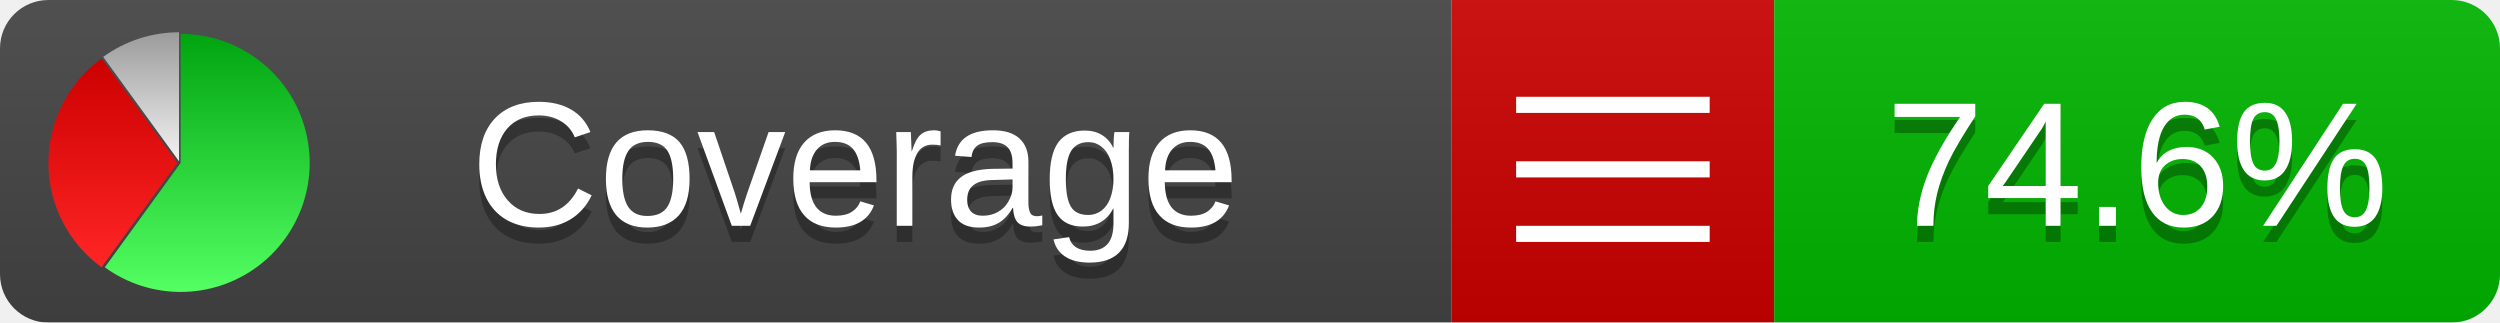
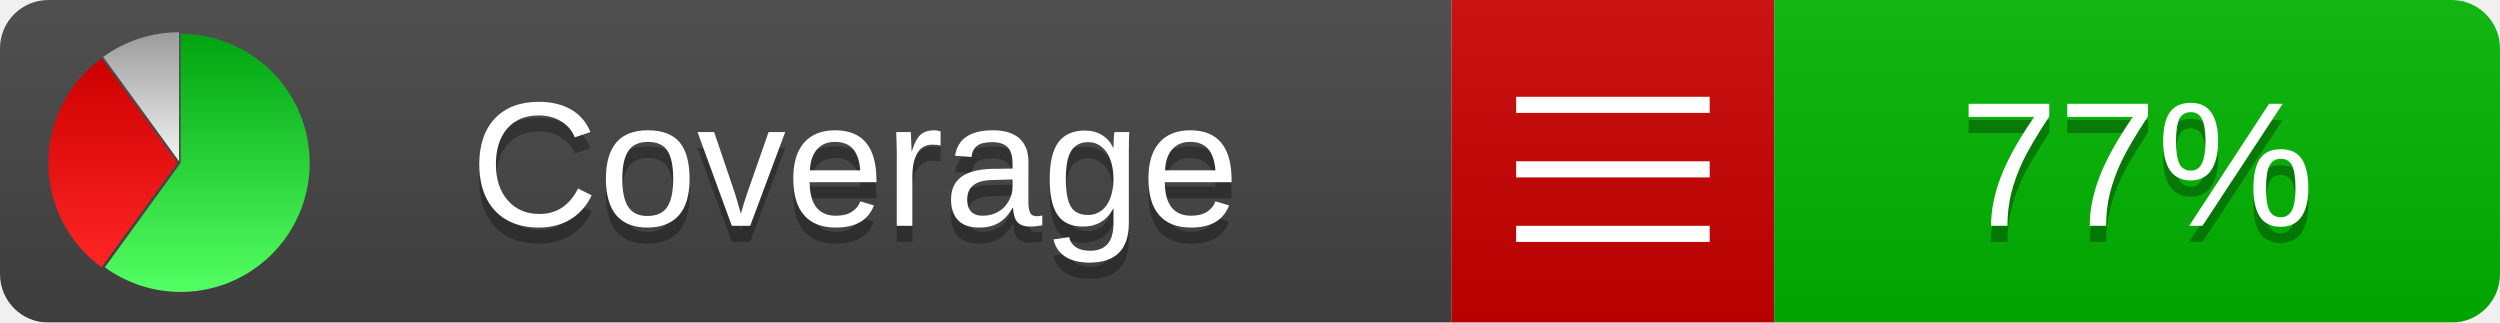
<svg xmlns="http://www.w3.org/2000/svg" xmlns:xlink="http://www.w3.org/1999/xlink" width="155" height="20">
  <style type="text/css">
          
            @keyframes fadeout {
              0 % { visibility: visible; opacity: 1; }
              40% { visibility: visible; opacity: 1; }
              50% { visibility: hidden; opacity: 0; }
              90% { visibility: hidden; opacity: 0; }
              100% { visibility: visible; opacity: 1; }
            }
            @keyframes fadein {
              0% { visibility: hidden; opacity: 0; }
              40% { visibility: hidden; opacity: 0; }
              50% { visibility: visible; opacity: 1; }
              90% { visibility: visible; opacity: 1; }
              100% { visibility: hidden; opacity: 0; }
            }
            .linecoverage {
                animation-duration: 10s;
                animation-name: fadeout;
                animation-iteration-count: infinite;
            }
            .branchcoverage {
                animation-duration: 10s;
                animation-name: fadein;
                animation-iteration-count: infinite;
            }
          
    </style>
  <defs>
    <linearGradient id="gradient" x2="0" y2="100%">
      <stop offset="0" stop-color="#bbb" stop-opacity=".1" />
      <stop offset="1" stop-opacity=".1" />
    </linearGradient>
    <linearGradient id="green" x2="0" y2="100%">
      <stop offset="0" stop-color="#00A410" />
      <stop offset="1" stop-color="#53FF63" />
    </linearGradient>
    <linearGradient id="red" x2="0" y2="100%">
      <stop offset="0" stop-color="#C00" />
      <stop offset="1" stop-color="#FF2525" />
    </linearGradient>
    <linearGradient id="gray" x2="0" y2="100%">
      <stop offset="0" stop-color="#9B9B9B" />
      <stop offset="1" stop-color="#F3F3F3" />
    </linearGradient>
    <mask id="mask">
      <rect width="155" height="20" rx="3" fill="#fff" />
    </mask>
    <g id="icon">
      <path style="fill:url(#green);" d="M205,202.5 l0,-200 a200,200 0 1,1 -117.558,361.803 z" />
      <path style="fill:url(#red);" d="M200,202.5 l-117.558,161.803 a200,200 0 0,1 0,-323.607 z" />
      <path style="fill:url(#gray);" d="M202.5,200 l-117.558,-161.803 a200,200 0 0,1 117.558,-38.196 z" />
    </g>
  </defs>
  <g mask="url(#mask)">
    <rect x="0" y="0" width="90" height="20" fill="#444" />
    <rect x="90" y="0" width="20" height="20" fill="#c00" />
    <rect x="110" y="0" width="45" height="20" fill="#00B600" />
    <rect x="0" y="0" width="155" height="20" fill="url(#gradient)" />
  </g>
  <g>
    <path class="" stroke="#fff" d="M94 6.5 h12 M94 10.5 h12 M94 14.5 h12" />
  </g>
  <g fill="#fff" text-anchor="middle" font-family="Verdana,Arial,Geneva,sans-serif" font-size="11">
    <a xlink:href="https://github.com/danielpalme/ReportGenerator" target="_top">
      <use xlink:href="#icon" transform="translate(3,2) scale(.04)" />
    </a>
    <text x="53" y="15" fill="#010101" fill-opacity=".3">Coverage</text>
    <text x="53" y="14" fill="#fff">Coverage</text>
-     <text class="" x="132.5" y="15" fill="#010101" fill-opacity=".3">74.6%</text>
-     <text class="" x="132.5" y="14">74.6%</text>
+     <text class="" x="132.5" y="15" fill="#010101" fill-opacity=".3">77%</text>
+     <text class="" x="132.5" y="14">77%</text>
  </g>
  <g>
    <rect class="" x="90" y="0" width="65" height="20" fill-opacity="0" />
  </g>
</svg>
